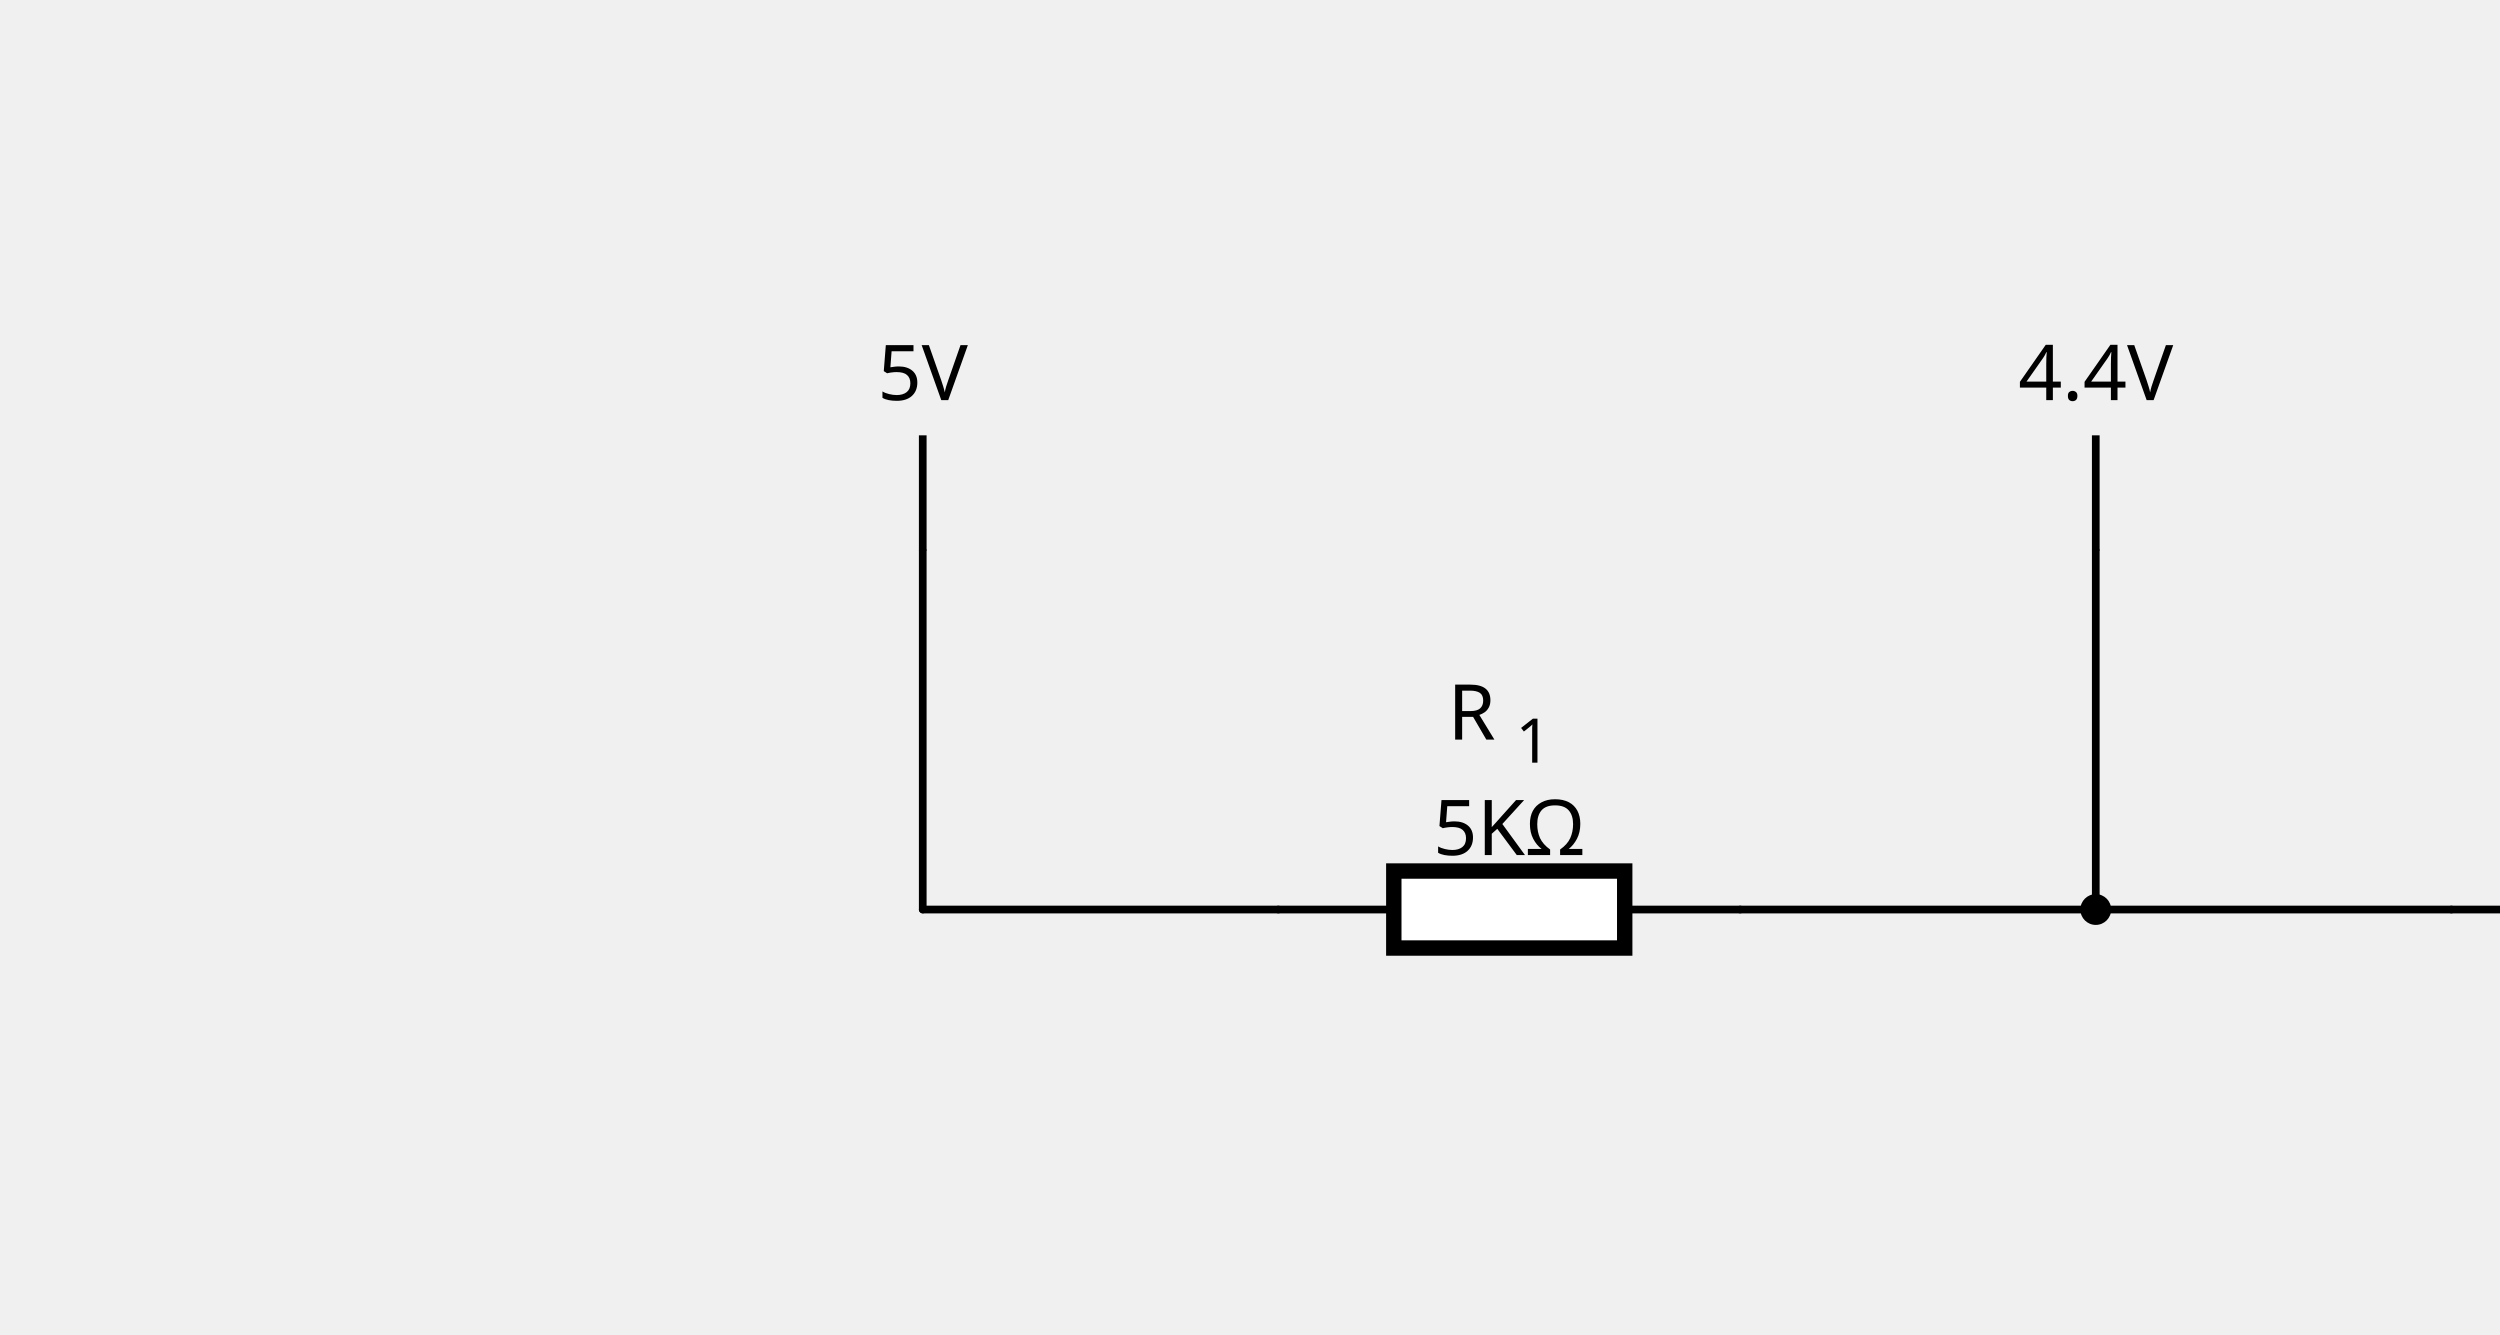
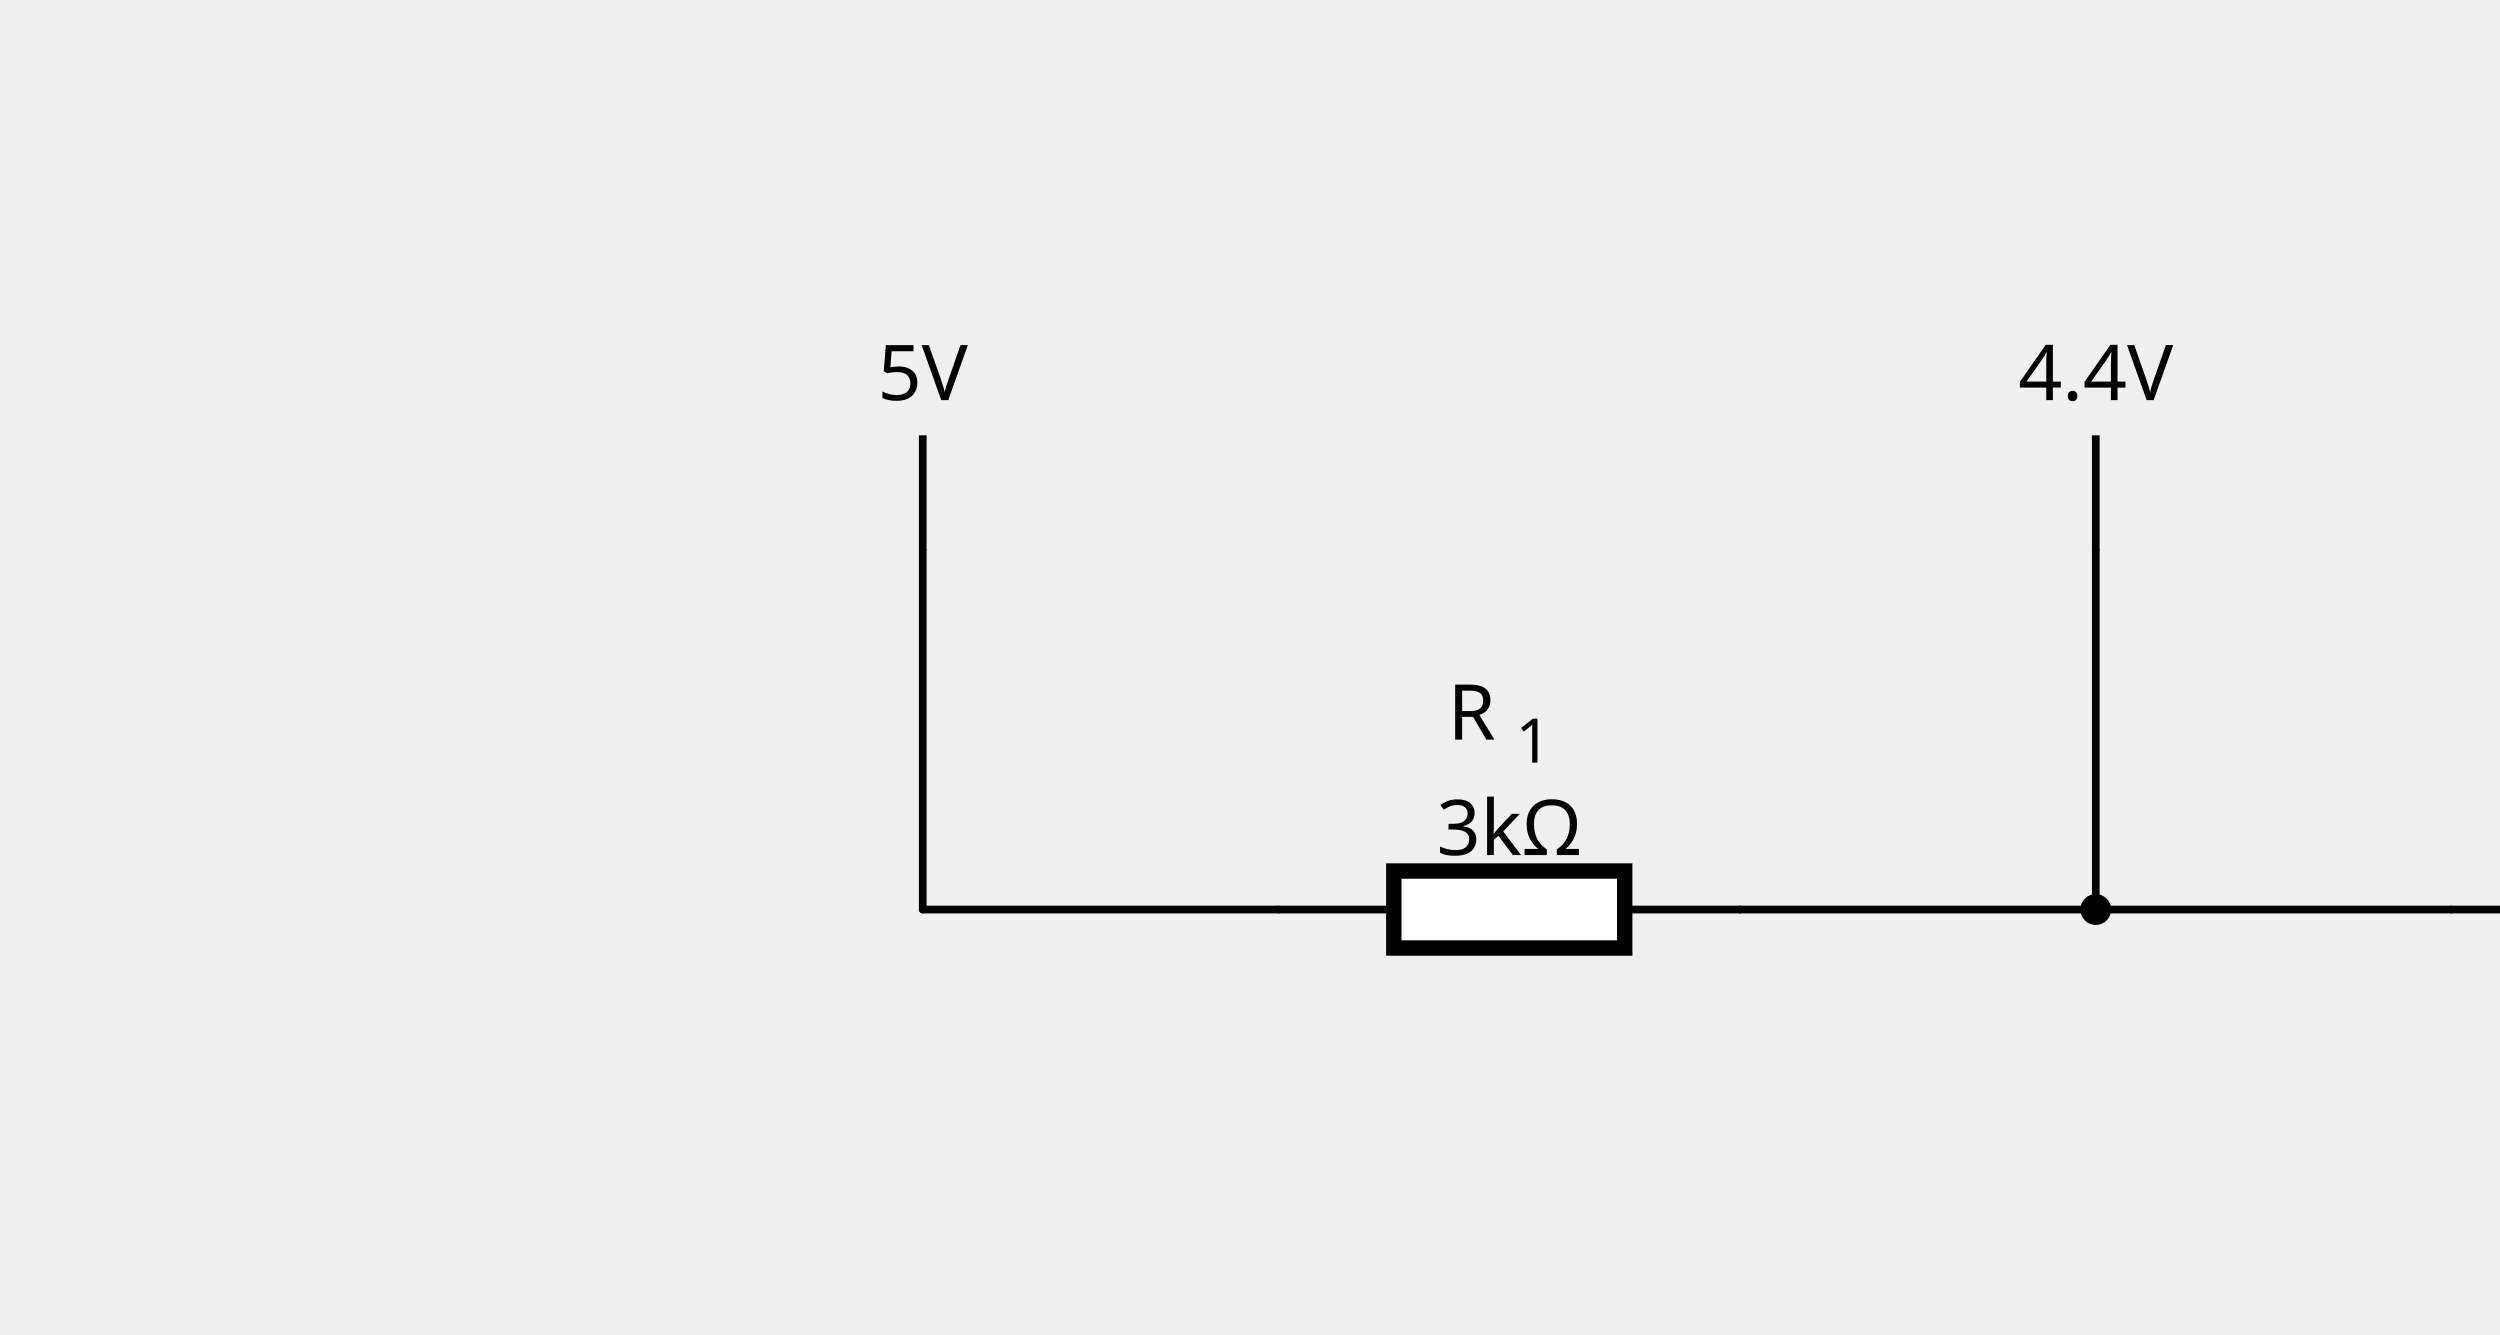
<svg xmlns="http://www.w3.org/2000/svg" viewBox="0 0" version="1.1">
  <g transform="translate(66.17879,102.5505)">
    <g>
      <g id="id_150cdd3414a-0-5679f3c4-3c97-4605-bc8d-fc8cf5a56b0f_0" />
    </g>
    <g>
      <g id="id_150cdd3414a-0-5679f3c4-3c97-4605-bc8d-fc8cf5a56b0f_1">
        <g id="id_150cdd4600c-22-fdcef1b5-cf51-450a-999e-f7d54566b485_1" transform="translate(129.9044,15.61486) rotate(90) scale(1,1)" stroke="">
          <g>
            <g>
              <g id="g7402" transform="translate(-629.557,-128.768)">
                <rect height="30" id="rect8575" style="fill:#ffffff;stroke:#000000;stroke-width:2" width="10" x="624.557" y="113.768" />
                <line id="line8577" style="fill:#ffffff;stroke:#000000;stroke-width:1;stroke-linecap:round;stroke-opacity:1" x1="629.557" x2="629.557" y1="113.768" y2="98.768" />
                <line id="line8579" style="fill:#ffffff;stroke:#000000;stroke-width:1;stroke-linecap:round;stroke-opacity:1" x1="629.557" x2="629.557" y1="143.768" y2="158.768" />
              </g>
            </g>
          </g>
          <g transform="translate(0,30) rotate(90)">
            <g opacity="0">
              <rect x="-2.5" y="-2.5" width="5" height="5" fill="red" stroke="black" stroke-width="2" />
            </g>
            <g class="tools" />
          </g>
          <g transform="translate(0,-30) rotate(270)">
            <g opacity="0">
              <rect x="-2.5" y="-2.5" width="5" height="5" fill="red" stroke="black" stroke-width="2" />
            </g>
            <g class="tools" />
          </g>
        </g>
        <g id="id_150cdd4600c-22-fdcef1b5-cf51-450a-999e-f7d54566b485_1" transform="translate(129.9044,15.61486)" stroke="">
          <g style="text-anchor: middle;font-family: verdana; font-size : 10px;" transform="translate(0.000003814697,-22.07812)">
            <text x="0" y="0">
              <tspan>R</tspan>
              <tspan dy="3" font-size="8px">1</tspan>
-               <tspan id="cc_R1" class="cc_field" x="0" dy="12">5KΩ</tspan>
+               <tspan id="cc_R1" class="cc_field" x="0" dy="12">3kΩ</tspan>
            </text>
          </g>
        </g>
        <g id="id_150cdd4f73a-29-1b032c87-9c77-4da2-8b3b-b58c6ca25636_1" transform="translate(53.70436,-45.99011) rotate(90) scale(1,1)" stroke="">
          <g>
            <g>
              <circle cx="0" cy="0" r="2.5" stroke="none" stroke-width="1" fill="white" opacity="0" />
              <line x1="0" x2="15" y1="0" y2="0" stroke="black" />
            </g>
          </g>
          <g transform="translate(15,0) rotate(0)">
            <g opacity="0">
              <rect x="-2.5" y="-2.5" width="5" height="5" fill="red" stroke="black" stroke-width="2" />
            </g>
            <g class="tools" />
          </g>
        </g>
        <g id="id_150cdd4f73a-29-1b032c87-9c77-4da2-8b3b-b58c6ca25636_1" transform="translate(53.70436,-45.99011)" stroke="">
          <g style="text-anchor: middle;font-family: verdana; font-size : 10px;" transform="translate(0,-4.578125)">
            <text x="0" y="0">
              <tspan id="cc_Vin" class="cc_field">5V</tspan>
            </text>
          </g>
        </g>
        <g id="id_150cdd7eb7d-32-dc3bdfa4-ffed-4415-a22e-acc584bf0090_1" transform="translate(206.1044,-45.99011) rotate(90) scale(1,1)" stroke="">
          <g>
            <g>
              <circle cx="0" cy="0" r="2.5" stroke="none" stroke-width="1" fill="white" opacity="0" />
              <line x1="0" x2="15" y1="0" y2="0" stroke="black" />
            </g>
          </g>
          <g transform="translate(15,0) rotate(0)">
            <g opacity="0">
              <rect x="-2.5" y="-2.5" width="5" height="5" fill="red" stroke="black" stroke-width="2" />
            </g>
            <g class="tools" />
          </g>
        </g>
        <g id="id_150cdd7eb7d-32-dc3bdfa4-ffed-4415-a22e-acc584bf0090_1" transform="translate(206.1044,-45.99011)" stroke="">
          <g style="text-anchor: middle;font-family: verdana; font-size : 10px;" transform="translate(0,-4.578125)">
            <text x="0" y="0">
              <tspan id="cc_Vout" class="cc_field">4.4V</tspan>
            </text>
          </g>
        </g>
        <g id="id_150cdd87539-41-9130e933-00de-4b5f-aa3d-292d975ab237_1" transform="translate(282.3044,15.61486) rotate(90) scale(1,1)" stroke="">
          <g>
            <g>
              <g id="g7402" transform="translate(-629.557,-128.768)">
                <rect height="30" id="rect8575" style="fill:#ffffff;stroke:#000000;stroke-width:2" width="10" x="624.557" y="113.768" />
                <line id="line8577" style="fill:#ffffff;stroke:#000000;stroke-width:1;stroke-linecap:round;stroke-opacity:1" x1="629.557" x2="629.557" y1="113.768" y2="98.768" />
                <line id="line8579" style="fill:#ffffff;stroke:#000000;stroke-width:1;stroke-linecap:round;stroke-opacity:1" x1="629.557" x2="629.557" y1="143.768" y2="158.768" />
              </g>
            </g>
          </g>
          <g transform="translate(0,30) rotate(90)">
            <g opacity="0">
              <rect x="-2.5" y="-2.5" width="5" height="5" fill="red" stroke="black" stroke-width="2" />
            </g>
            <g class="tools" />
          </g>
          <g transform="translate(0,-30) rotate(270)">
            <g opacity="0">
              <rect x="-2.5" y="-2.5" width="5" height="5" fill="red" stroke="black" stroke-width="2" />
            </g>
            <g class="tools" />
          </g>
        </g>
        <g id="id_150cdd87539-41-9130e933-00de-4b5f-aa3d-292d975ab237_1" transform="translate(282.3044,15.61486)" stroke="">
          <g style="text-anchor: middle;font-family: verdana; font-size : 10px;" transform="translate(0.000003814697,-22.07812)">
            <text x="0" y="0">
              <tspan>R</tspan>
              <tspan dy="3" font-size="8px">2</tspan>
-               <tspan id="cc_R2" class="cc_field" x="0" dy="12">20KΩ</tspan>
+               <tspan id="cc_R2" class="cc_field" x="0" dy="12">22kΩ</tspan>
            </text>
          </g>
        </g>
        <g id="id_150cdd9b81f-4a-f98f8e2c-35b5-4845-9ae6-7b882239fb2e_1" transform="translate(358.5044,106.4099) rotate(0) scale(1,1)" stroke="">
          <g>
            <g>
              <g id="g7928" transform="translate(-312.456,-389.1156)">
                <path d="m 321.043,391.425 -17.175,0" id="path8589" style="fill:#000000;stroke:#000000;stroke-width:2;stroke-linecap:round;stroke-miterlimit:4;stroke-dasharray:none" />
                <path d="m 317.752,394.373 -10.592,0" id="path8591" style="fill:#000000;stroke:#000000;stroke-width:2;stroke-linecap:round;stroke-miterlimit:4;stroke-dasharray:none" />
                <path d="m 314.688,397.322 -4.464,0" id="path8593" style="fill:#000000;stroke:#000000;stroke-width:2;stroke-linecap:round;stroke-miterlimit:4;stroke-dasharray:none" />
                <path d="m 312.456,380.41 0,11.015" id="path8595" style="fill:#000000;stroke:#000000;stroke-width:1;stroke-linecap:round;stroke-linejoin:round;stroke-miterlimit:4" />
              </g>
            </g>
          </g>
          <g transform="translate(0.00002,-8.70606) rotate(270)">
            <g opacity="0">
              <rect x="-2.5" y="-2.5" width="5" height="5" fill="red" stroke="black" stroke-width="2" />
            </g>
            <g class="tools" />
          </g>
        </g>
        <g id="id_150cdd9b81f-4a-f98f8e2c-35b5-4845-9ae6-7b882239fb2e_1" transform="translate(358.5044,106.4099)" stroke="" />
      </g>
    </g>
    <g>
      <g id="id_150cdd3414a-0-5679f3c4-3c97-4605-bc8d-fc8cf5a56b0f_2" />
      <g>
        <g stroke-width="1">
          <line x1="53.704" y1="-30.99" x2="53.704" y2="15.615" fill="blue" stroke="black" stroke-linecap="round" />
          <line x1="53.704" y1="15.615" x2="99.904" y2="15.615" fill="blue" stroke="black" stroke-linecap="round" />
        </g>
      </g>
      <g>
        <g stroke-width="1">
          <line x1="206.104" y1="-30.99" x2="206.104" y2="15.615" fill="blue" stroke="black" stroke-linecap="round" />
          <line x1="159.904" y1="15.615" x2="206.104" y2="15.615" fill="blue" stroke="black" stroke-linecap="round" />
          <line x1="206.104" y1="15.615" x2="252.304" y2="15.615" fill="blue" stroke="black" stroke-linecap="round" />
          <circle cx="206.104" cy="15.615" r="2" fill="black" />
        </g>
      </g>
      <g>
        <g stroke-width="1">
          <line x1="358.504" y1="15.615" x2="358.504" y2="97.704" fill="blue" stroke="black" stroke-linecap="round" />
          <line x1="312.304" y1="15.615" x2="358.504" y2="15.615" fill="blue" stroke="black" stroke-linecap="round" />
        </g>
      </g>
    </g>
    <g />
    <g>
      <g id="id_150cdd3414a-0-5679f3c4-3c97-4605-bc8d-fc8cf5a56b0f_4" />
    </g>
    <g>
      <g id="id_150cdd3414a-0-5679f3c4-3c97-4605-bc8d-fc8cf5a56b0f_5" />
      <g>
        <g opacity="0">
          <line x1="53.704" y1="-30.99" x2="53.704" y2="15.615" fill="blue" stroke="red" stroke-width="3" stroke-linecap="round" />
          <line x1="53.704" y1="15.615" x2="99.904" y2="15.615" fill="blue" stroke="red" stroke-width="3" stroke-linecap="round" />
        </g>
        <g>
          <line x1="53.704" y1="-30.99" x2="53.704" y2="15.615" fill="blue" stroke="black" stroke-width="10" opacity="0" stroke-linecap="round" />
          <line x1="53.704" y1="15.615" x2="99.904" y2="15.615" fill="blue" stroke="black" stroke-width="10" opacity="0" stroke-linecap="round" />
        </g>
      </g>
      <g>
        <g opacity="0">
          <line x1="206.104" y1="-30.99" x2="206.104" y2="15.615" fill="blue" stroke="red" stroke-width="3" stroke-linecap="round" />
          <line x1="159.904" y1="15.615" x2="206.104" y2="15.615" fill="blue" stroke="red" stroke-width="3" stroke-linecap="round" />
          <line x1="206.104" y1="15.615" x2="252.304" y2="15.615" fill="blue" stroke="red" stroke-width="3" stroke-linecap="round" />
        </g>
        <g>
          <line x1="206.104" y1="-30.99" x2="206.104" y2="15.615" fill="blue" stroke="black" stroke-width="10" opacity="0" stroke-linecap="round" />
          <line x1="159.904" y1="15.615" x2="206.104" y2="15.615" fill="blue" stroke="black" stroke-width="10" opacity="0" stroke-linecap="round" />
          <line x1="206.104" y1="15.615" x2="252.304" y2="15.615" fill="blue" stroke="black" stroke-width="10" opacity="0" stroke-linecap="round" />
        </g>
      </g>
      <g>
        <g opacity="0">
          <line x1="358.504" y1="15.615" x2="358.504" y2="97.704" fill="blue" stroke="red" stroke-width="3" stroke-linecap="round" />
          <line x1="312.304" y1="15.615" x2="358.504" y2="15.615" fill="blue" stroke="red" stroke-width="3" stroke-linecap="round" />
        </g>
        <g>
          <line x1="358.504" y1="15.615" x2="358.504" y2="97.704" fill="blue" stroke="black" stroke-width="10" opacity="0" stroke-linecap="round" />
          <line x1="312.304" y1="15.615" x2="358.504" y2="15.615" fill="blue" stroke="black" stroke-width="10" opacity="0" stroke-linecap="round" />
        </g>
      </g>
    </g>
    <g>
      <g id="id_150cdd3414a-0-5679f3c4-3c97-4605-bc8d-fc8cf5a56b0f_6">
        <g id="id_150cdd4600c-22-fdcef1b5-cf51-450a-999e-f7d54566b485_6" transform="translate(129.9044,15.61486) rotate(90) scale(1,1)" stroke="">
          <rect x="-5" y="-30" width="10" height="60" fill="blue" stroke="none" opacity="0" />
          <g transform="translate(0,30) rotate(90)">
            <rect x="-5" y="-5" width="15" height="15" fill="#ff0000" fill-opacity="0" stroke="none" />
            <g />
          </g>
          <g transform="translate(0,-30) rotate(270)">
            <rect x="-5" y="-5" width="15" height="15" fill="#ff0000" fill-opacity="0" stroke="none" />
            <g />
          </g>
        </g>
        <g id="id_150cdd4f73a-29-1b032c87-9c77-4da2-8b3b-b58c6ca25636_6" transform="translate(53.70436,-45.99011) rotate(90) scale(1,1)" stroke="">
          <rect x="-2.5" y="-2.5" width="17.5" height="5" fill="blue" stroke="none" opacity="0" />
          <g transform="translate(15,0) rotate(0)">
            <rect x="-5" y="-5" width="15" height="15" fill="#ff0000" fill-opacity="0" stroke="none" />
            <g />
          </g>
        </g>
        <g id="id_150cdd7eb7d-32-dc3bdfa4-ffed-4415-a22e-acc584bf0090_6" transform="translate(206.1044,-45.99011) rotate(90) scale(1,1)" stroke="">
          <rect x="-2.5" y="-2.5" width="17.5" height="5" fill="blue" stroke="none" opacity="0" />
          <g transform="translate(15,0) rotate(0)">
            <rect x="-5" y="-5" width="15" height="15" fill="#ff0000" fill-opacity="0" stroke="none" />
            <g />
          </g>
        </g>
        <g id="id_150cdd87539-41-9130e933-00de-4b5f-aa3d-292d975ab237_6" transform="translate(282.3044,15.61486) rotate(90) scale(1,1)" stroke="">
          <rect x="-5" y="-30" width="10" height="60" fill="blue" stroke="none" opacity="0" />
          <g transform="translate(0,30) rotate(90)">
            <rect x="-5" y="-5" width="15" height="15" fill="#ff0000" fill-opacity="0" stroke="none" />
            <g />
          </g>
          <g transform="translate(0,-30) rotate(270)">
            <rect x="-5" y="-5" width="15" height="15" fill="#ff0000" fill-opacity="0" stroke="none" />
            <g />
          </g>
        </g>
        <g id="id_150cdd9b81f-4a-f98f8e2c-35b5-4845-9ae6-7b882239fb2e_6" transform="translate(358.5044,106.4099) rotate(0) scale(1,1)" stroke="">
          <rect x="-8.587" y="-8.706" width="17.175" height="16.912" fill="blue" stroke="none" opacity="0" />
          <g transform="translate(0.00002,-8.70606) rotate(270)">
            <rect x="-5" y="-5" width="15" height="15" fill="#ff0000" fill-opacity="0" stroke="none" />
            <g />
          </g>
        </g>
      </g>
    </g>
    <g>
      <g id="id_150cdd3414a-0-5679f3c4-3c97-4605-bc8d-fc8cf5a56b0f_7" />
    </g>
    <g />
  </g>
</svg>
